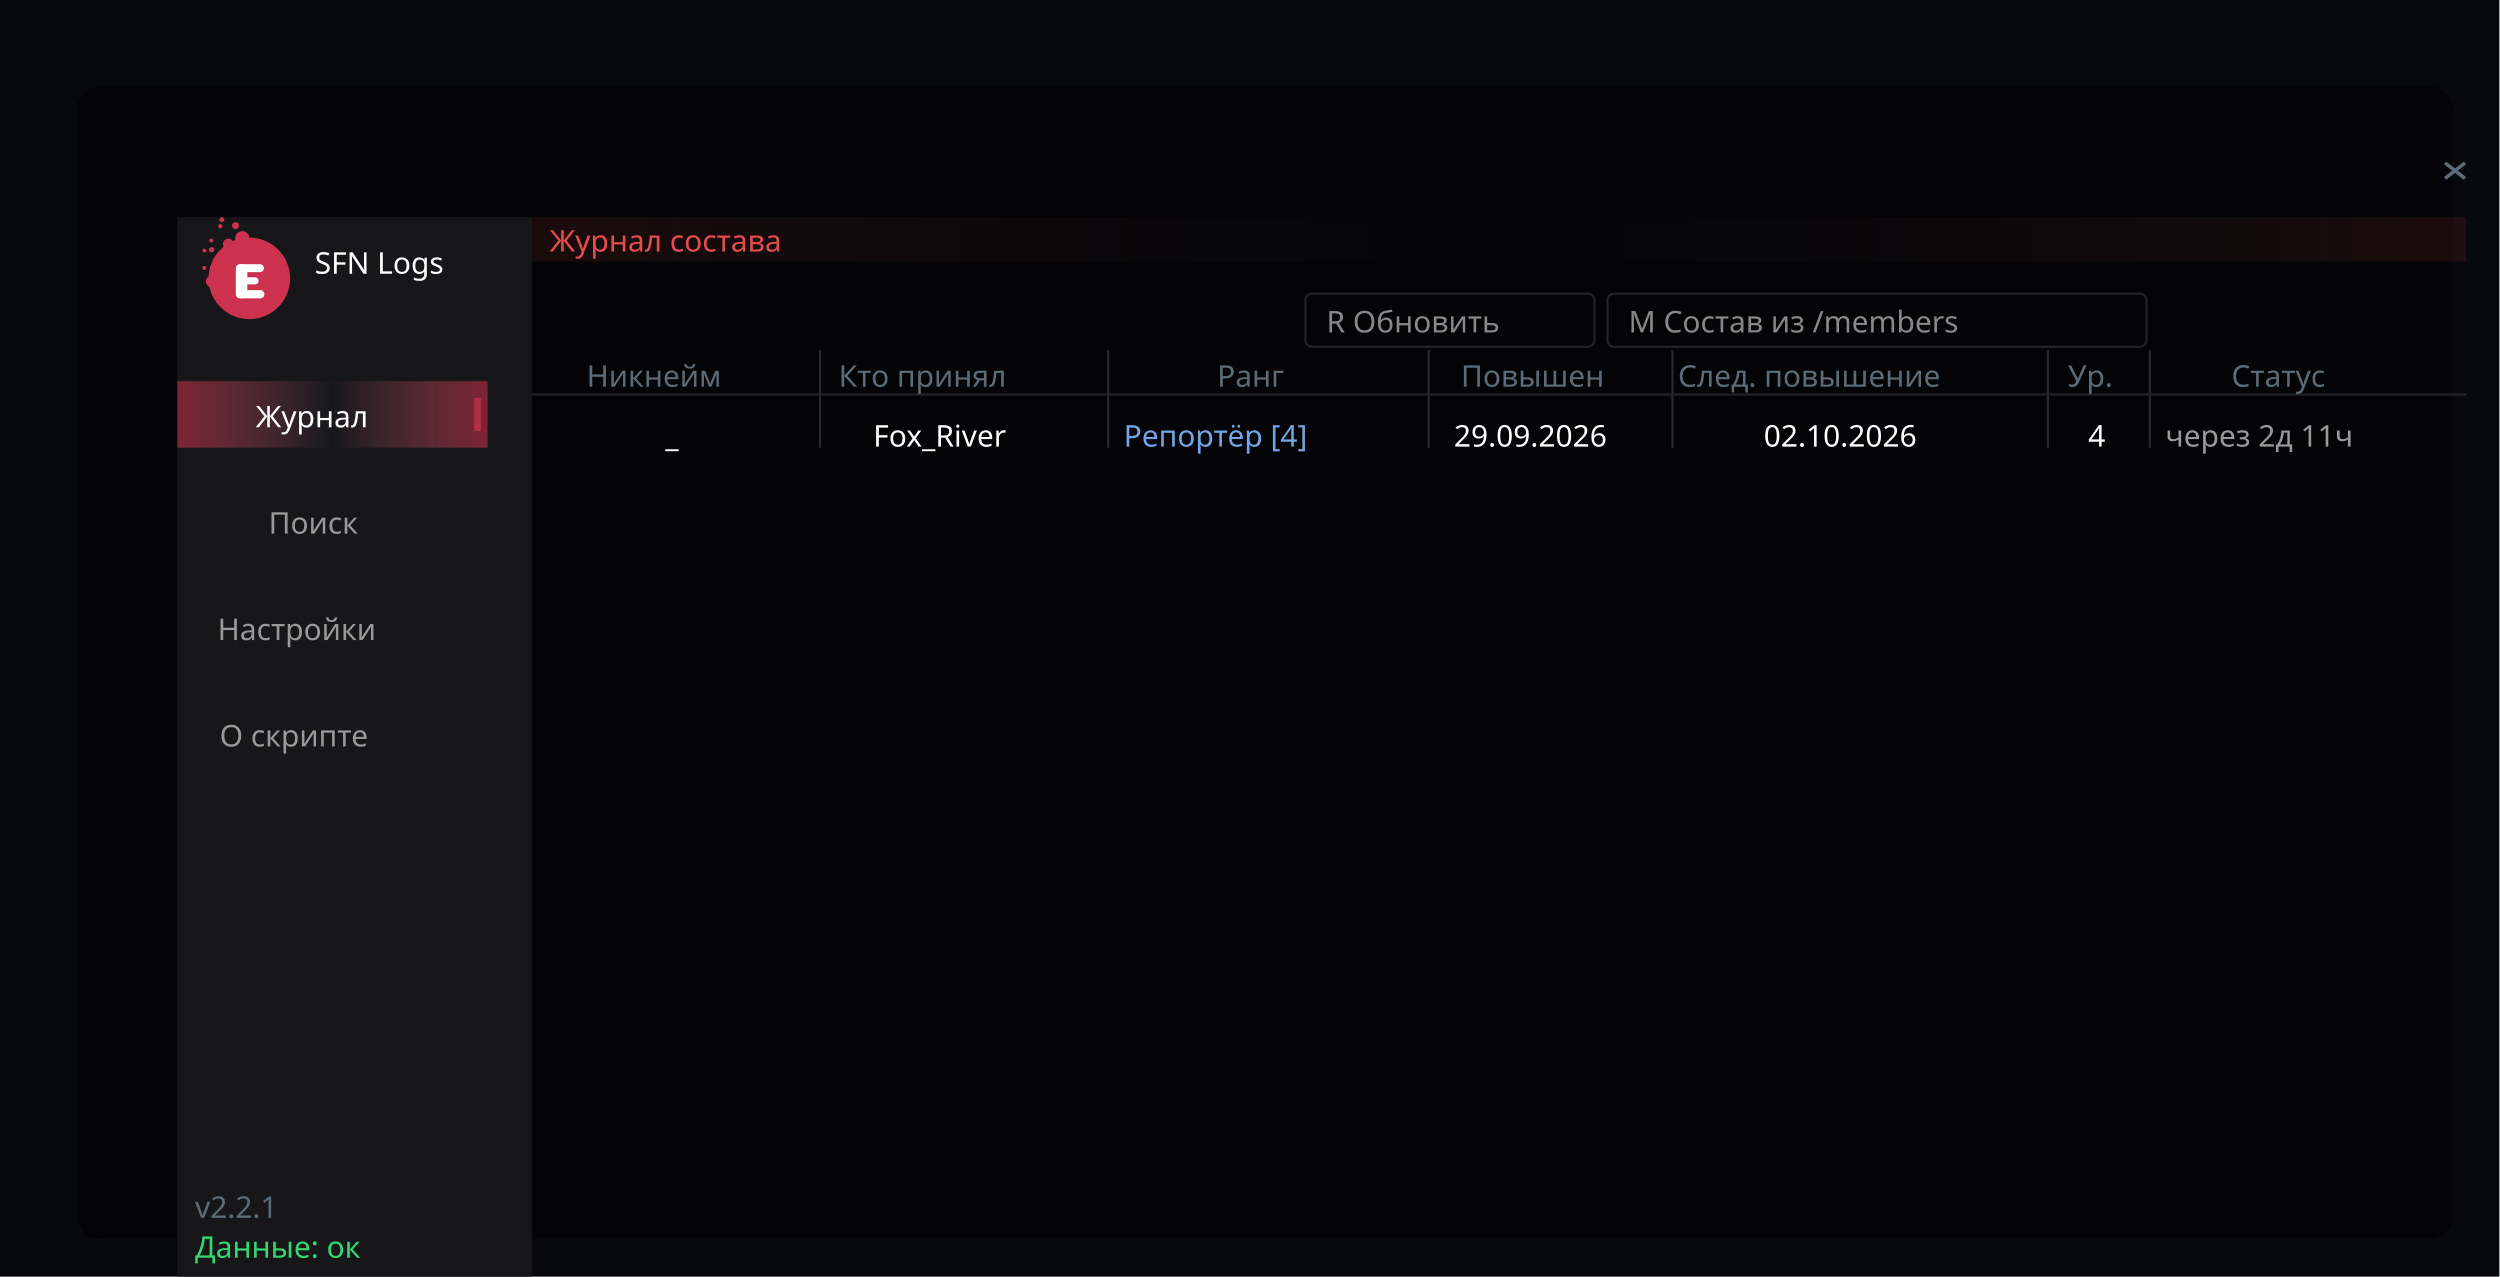
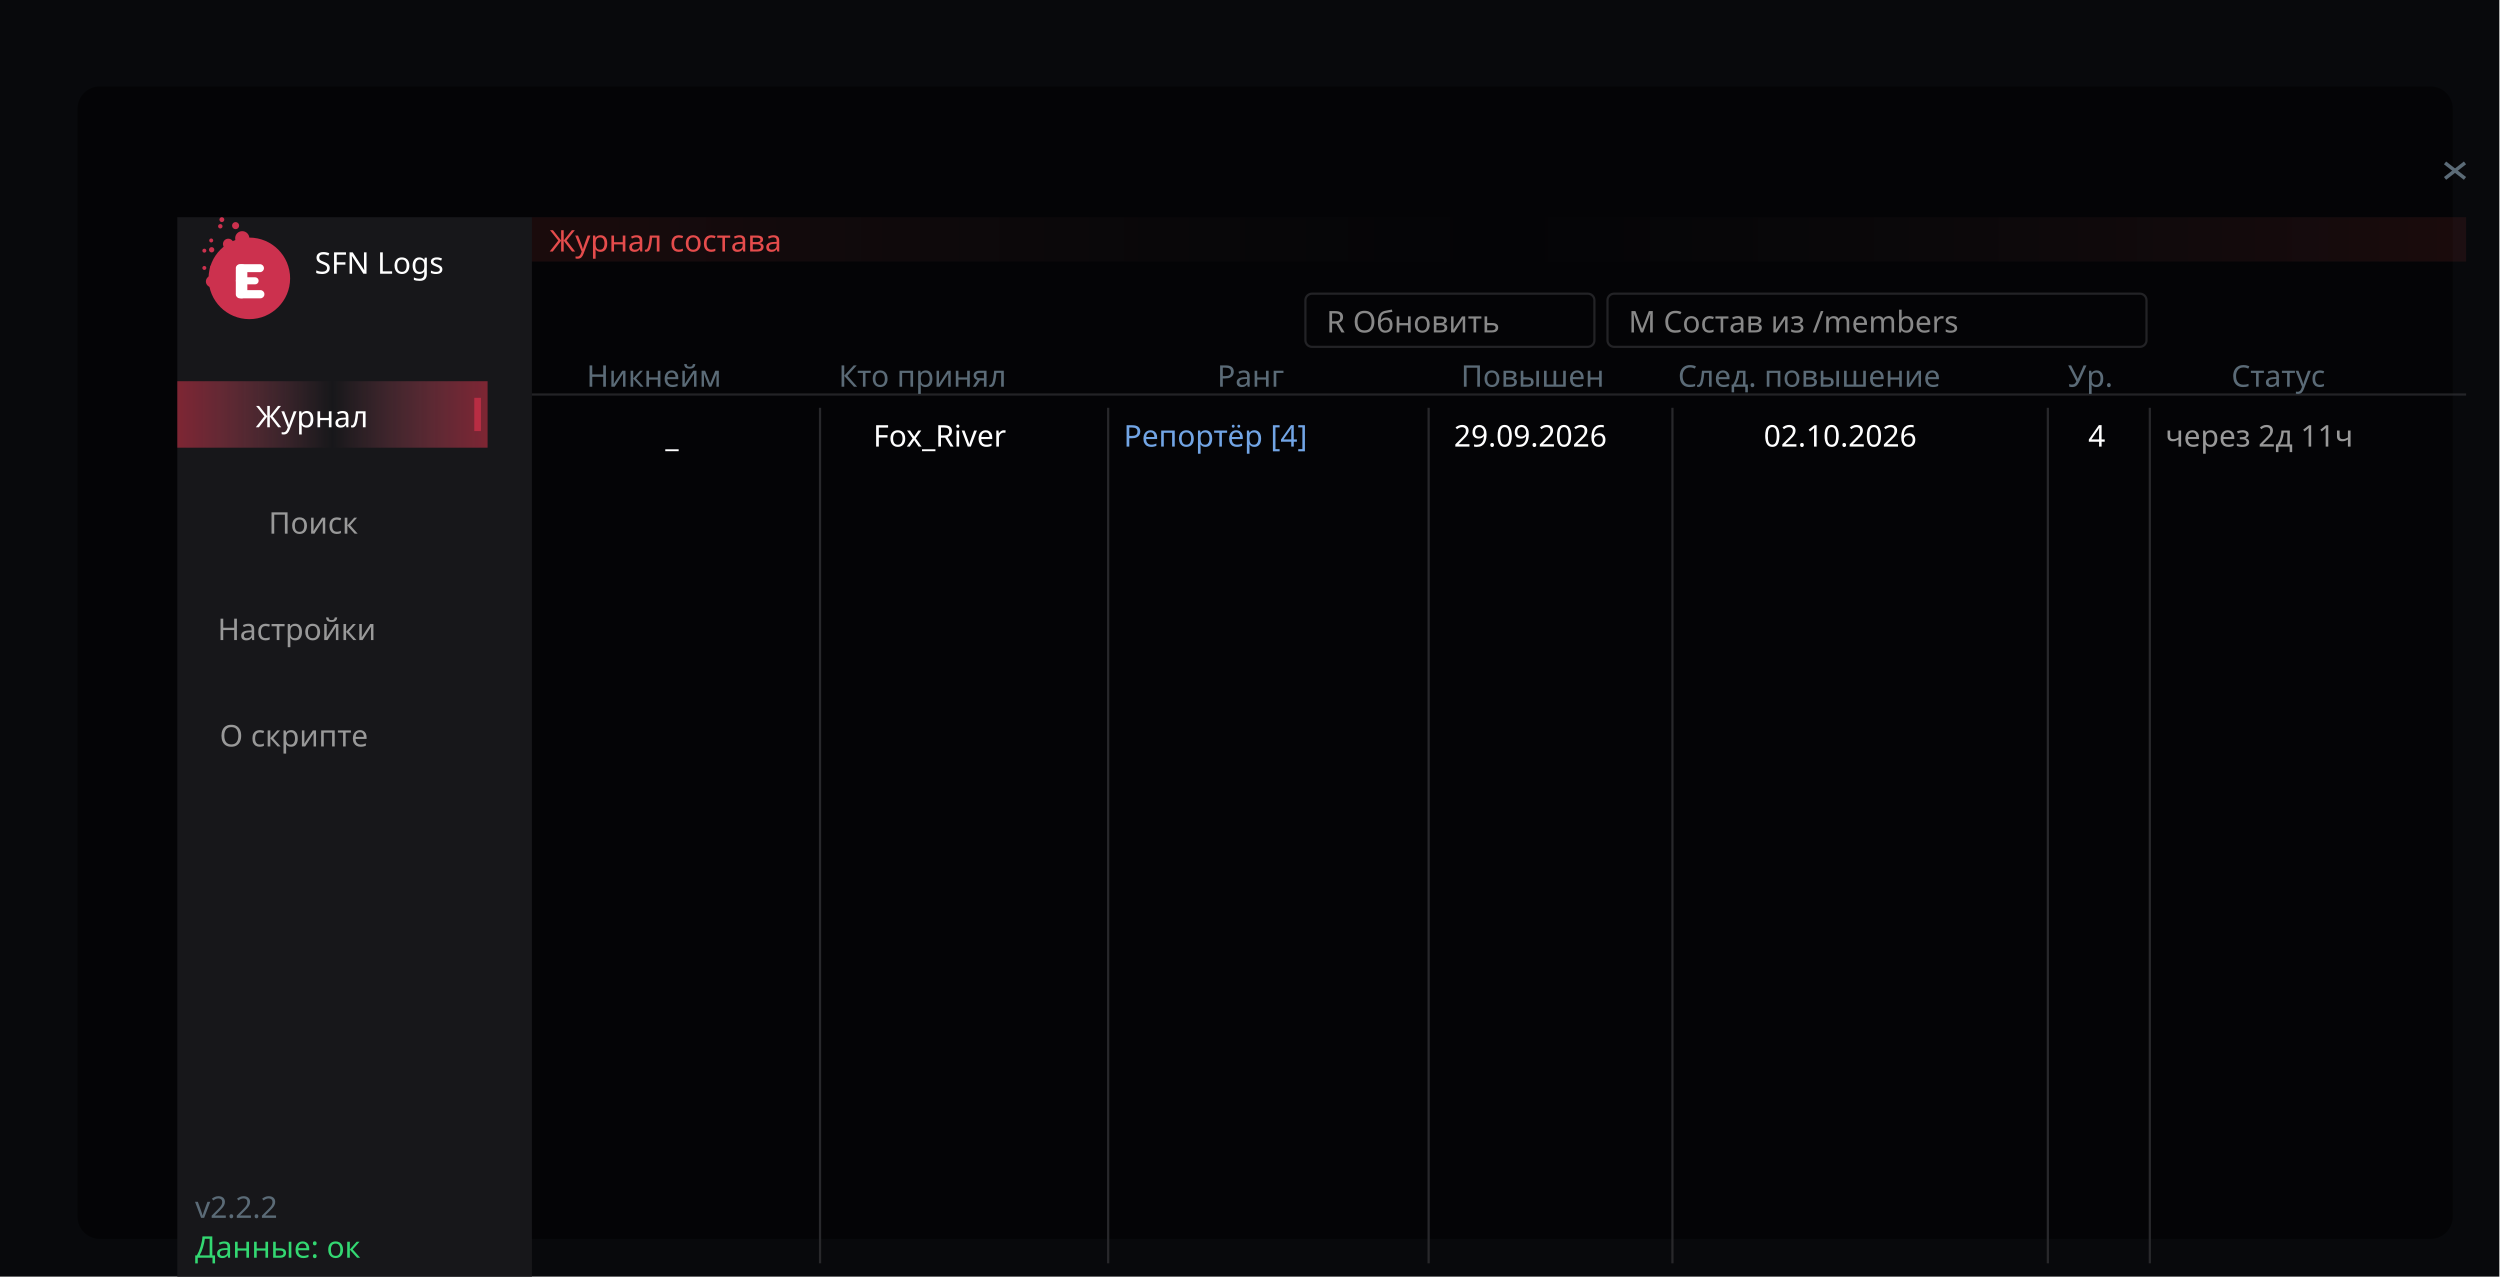
<svg xmlns="http://www.w3.org/2000/svg" width="1128" height="576" viewBox="-28 -28 1128 576" font-family="Trebuchet MS, Verdana, sans-serif">
  <rect x="-28" y="-28" width="1127.68" height="576.0" fill="#08090c" />
  <rect x="7" y="11" width="1071.68" height="520.0" rx="10" fill="#000" opacity="0.5" />
  <rect x="52.0" y="70.0" width="160.0" height="478.0" rx="0.0" fill="#17171a" opacity="1.000" />
  <circle cx="84.5" cy="97.6" r="18.4" fill="#cc314e" opacity="1.000" />
  <circle cx="81.3" cy="79.5" r="3.2" fill="#cc314e" opacity="1.000" />
  <circle cx="67.5" cy="99.0" r="2.6" fill="#cc314e" opacity="1.000" />
  <circle cx="72.7" cy="87.9" r="2.7" fill="#cc314e" opacity="1.000" />
  <circle cx="75.0" cy="82.1" r="2.4" fill="#cc314e" opacity="1.000" />
  <circle cx="68.9" cy="93.2" r="2.2" fill="#cc314e" opacity="1.000" />
  <circle cx="78.3" cy="73.8" r="1.6" fill="#cc314e" opacity="1.000" />
  <circle cx="67.5" cy="84.7" r="1.2" fill="#cc314e" opacity="1.000" />
  <circle cx="72.1" cy="71.1" r="1.1" fill="#cc314e" opacity="1.000" />
  <circle cx="71.4" cy="74.1" r="1.0" fill="#cc314e" opacity="1.000" />
  <circle cx="64.2" cy="92.9" r="0.9" fill="#cc314e" opacity="1.000" />
  <circle cx="67.3" cy="80.5" r="0.9" fill="#cc314e" opacity="1.000" />
  <circle cx="64.2" cy="85.1" r="0.9" fill="#cc314e" opacity="1.000" />
  <rect x="78.4" y="91.2" width="5.2" height="15.4" rx="2.6" fill="#ffffff" opacity="1.000" />
  <rect x="78.4" y="91.2" width="12.7" height="3.6" rx="1.8" fill="#ffffff" opacity="1.000" />
  <rect x="78.4" y="97.1" width="10.3" height="3.2" rx="1.6" fill="#ffffff" opacity="1.000" />
  <rect x="78.4" y="102.9" width="12.9" height="3.7" rx="1.8" fill="#ffffff" opacity="1.000" />
  <defs>
    <linearGradient id="g1" x1="0" y1="0" x2="1" y2="0">
      <stop offset="0" stop-color="#e5334c" stop-opacity="0.498" />
      <stop offset="0.5" stop-color="#ff7f99" stop-opacity="0.000" />
      <stop offset="1" stop-color="#e5334c" stop-opacity="0.498" />
    </linearGradient>
  </defs>
  <rect x="52.0" y="144.0" width="140.0" height="30.0" rx="0.0" fill="url(#g1)" />
  <rect x="186.0" y="151.5" width="3.0" height="15.0" rx="0.0" fill="#b82d43" opacity="1.000" />
  <defs>
    <linearGradient id="g2" x1="0" y1="0" x2="1" y2="0">
      <stop offset="0" stop-color="#e54c4c" stop-opacity="0.098" />
      <stop offset="0.5" stop-color="#666666" stop-opacity="0.000" />
      <stop offset="1" stop-color="#e54c4c" stop-opacity="0.098" />
    </linearGradient>
  </defs>
  <rect x="212.0" y="70.0" width="872.7" height="20.0" rx="0.0" fill="url(#g2)" />
  <rect x="561.0" y="104.5" width="130.4" height="24.0" rx="3.0" fill="none" stroke="#3f3f42" stroke-opacity="0.537" stroke-width="1.0" />
  <rect x="697.3" y="104.5" width="243.2" height="24.0" rx="3.0" fill="none" stroke="#3f3f42" stroke-opacity="0.537" stroke-width="1.0" />
  <line x1="212.0" y1="150.0" x2="1084.7" y2="150.0" stroke="#3f3f42" stroke-opacity="0.537" stroke-width="1.0" />
-   <line x1="342.0" y1="130.0" x2="342.0" y2="174.0" stroke="#28282b" stroke-opacity="1.000" stroke-width="1.0" />
-   <line x1="472.0" y1="130.0" x2="472.0" y2="174.0" stroke="#28282b" stroke-opacity="1.000" stroke-width="1.0" />
-   <line x1="616.6" y1="130.0" x2="616.6" y2="174.0" stroke="#28282b" stroke-opacity="1.000" stroke-width="1.0" />
-   <line x1="726.6" y1="130.0" x2="726.6" y2="174.0" stroke="#28282b" stroke-opacity="1.000" stroke-width="1.0" />
-   <line x1="896.0" y1="130.0" x2="896.0" y2="174.0" stroke="#28282b" stroke-opacity="1.000" stroke-width="1.0" />
-   <line x1="942.0" y1="130.0" x2="942.0" y2="174.0" stroke="#28282b" stroke-opacity="1.000" stroke-width="1.0" />
+   <line x1="342.0" y1="156.0" x2="342.0" y2="542.0" stroke="#28282b" stroke-opacity="1.000" stroke-width="1.0" />
+   <line x1="472.0" y1="156.0" x2="472.0" y2="542.0" stroke="#28282b" stroke-opacity="1.000" stroke-width="1.0" />
+   <line x1="616.6" y1="156.0" x2="616.6" y2="542.0" stroke="#28282b" stroke-opacity="1.000" stroke-width="1.0" />
+   <line x1="726.6" y1="156.0" x2="726.6" y2="542.0" stroke="#28282b" stroke-opacity="1.000" stroke-width="1.0" />
+   <line x1="896.0" y1="156.0" x2="896.0" y2="542.0" stroke="#28282b" stroke-opacity="1.000" stroke-width="1.0" />
+   <line x1="942.0" y1="156.0" x2="942.0" y2="542.0" stroke="#28282b" stroke-opacity="1.000" stroke-width="1.0" />
  <line x1="1075.2" y1="45.5" x2="1084.2" y2="52.5" stroke="#5b6b77" stroke-opacity="1.000" stroke-width="1.6" />
  <line x1="1084.2" y1="45.5" x2="1075.2" y2="52.5" stroke="#5b6b77" stroke-opacity="1.000" stroke-width="1.6" />
  <text x="114.0" y="95.5" fill="#ffffff" opacity="1.000" font-size="13.5" xml:space="preserve">SFN Logs</text>
  <text x="87.4" y="164.8" fill="#ffffff" opacity="1.000" font-size="13.5" xml:space="preserve">Журнал</text>
  <text x="93.2" y="212.8" fill="#999999" opacity="1.000" font-size="13.5" xml:space="preserve">Поиск</text>
  <text x="70.2" y="260.8" fill="#999999" opacity="1.000" font-size="13.5" xml:space="preserve">Настройки</text>
  <text x="71.1" y="308.8" fill="#999999" opacity="1.000" font-size="13.5" xml:space="preserve">О скрипте</text>
-   <text x="60.0" y="521.5" fill="#5b6b77" opacity="1.000" font-size="13.5" xml:space="preserve">v2.2.1</text>
+   <text x="60.0" y="521.5" fill="#5b6b77" opacity="1.000" font-size="13.5" xml:space="preserve">v2.2.2</text>
  <text x="60.0" y="539.5" fill="#33d872" opacity="1.000" font-size="13.5" xml:space="preserve">Данные: ок</text>
  <text x="220.0" y="85.5" fill="#e54c4c" opacity="1.000" font-size="13.5" xml:space="preserve">Журнал состава</text>
  <text x="570.5" y="122.0" fill="#888888" opacity="1.000" font-size="13.5" xml:space="preserve">R Обновить</text>
  <text x="706.8" y="122.0" fill="#888888" opacity="1.000" font-size="13.5" xml:space="preserve">M Состав из /members</text>
  <text x="236.7" y="146.5" fill="#5b6b77" opacity="1.000" font-size="13.5" xml:space="preserve">Никнейм</text>
  <text x="350.4" y="146.5" fill="#5b6b77" opacity="1.000" font-size="13.5" xml:space="preserve">Кто принял</text>
  <text x="521.2" y="146.5" fill="#5b6b77" opacity="1.000" font-size="13.5" xml:space="preserve">Ранг</text>
  <text x="631.2" y="146.5" fill="#5b6b77" opacity="1.000" font-size="13.5" xml:space="preserve">Повышен</text>
  <text x="729.1" y="146.5" fill="#5b6b77" opacity="1.000" font-size="13.5" xml:space="preserve">След. повышение</text>
  <text x="905.0" y="146.5" fill="#5b6b77" opacity="1.000" font-size="13.5" xml:space="preserve">Ур.</text>
  <text x="978.8" y="146.5" fill="#5b6b77" opacity="1.000" font-size="13.5" xml:space="preserve">Статус</text>
  <text x="272.2" y="173.5" fill="#ffffff" opacity="1.000" font-size="13.5" xml:space="preserve">_</text>
  <text x="366.0" y="173.5" fill="#ffffff" opacity="1.000" font-size="13.5" xml:space="preserve">Fox_River</text>
  <text x="479.0" y="173.5" fill="#72a5e5" opacity="1.000" font-size="13.5" xml:space="preserve">Репортёр [4]</text>
  <text x="628.0" y="173.5" fill="#ffffff" opacity="1.000" font-size="13.5" xml:space="preserve">29.09.2026</text>
  <text x="767.8" y="173.5" fill="#ffffff" opacity="1.000" font-size="13.5" xml:space="preserve">02.10.2026</text>
  <text x="914.2" y="173.5" fill="#ffffff" opacity="1.000" font-size="13.5" xml:space="preserve">4</text>
  <text x="949.0" y="173.5" fill="#999999" opacity="1.000" font-size="13.5" xml:space="preserve">через 2д 11ч</text>
</svg>
